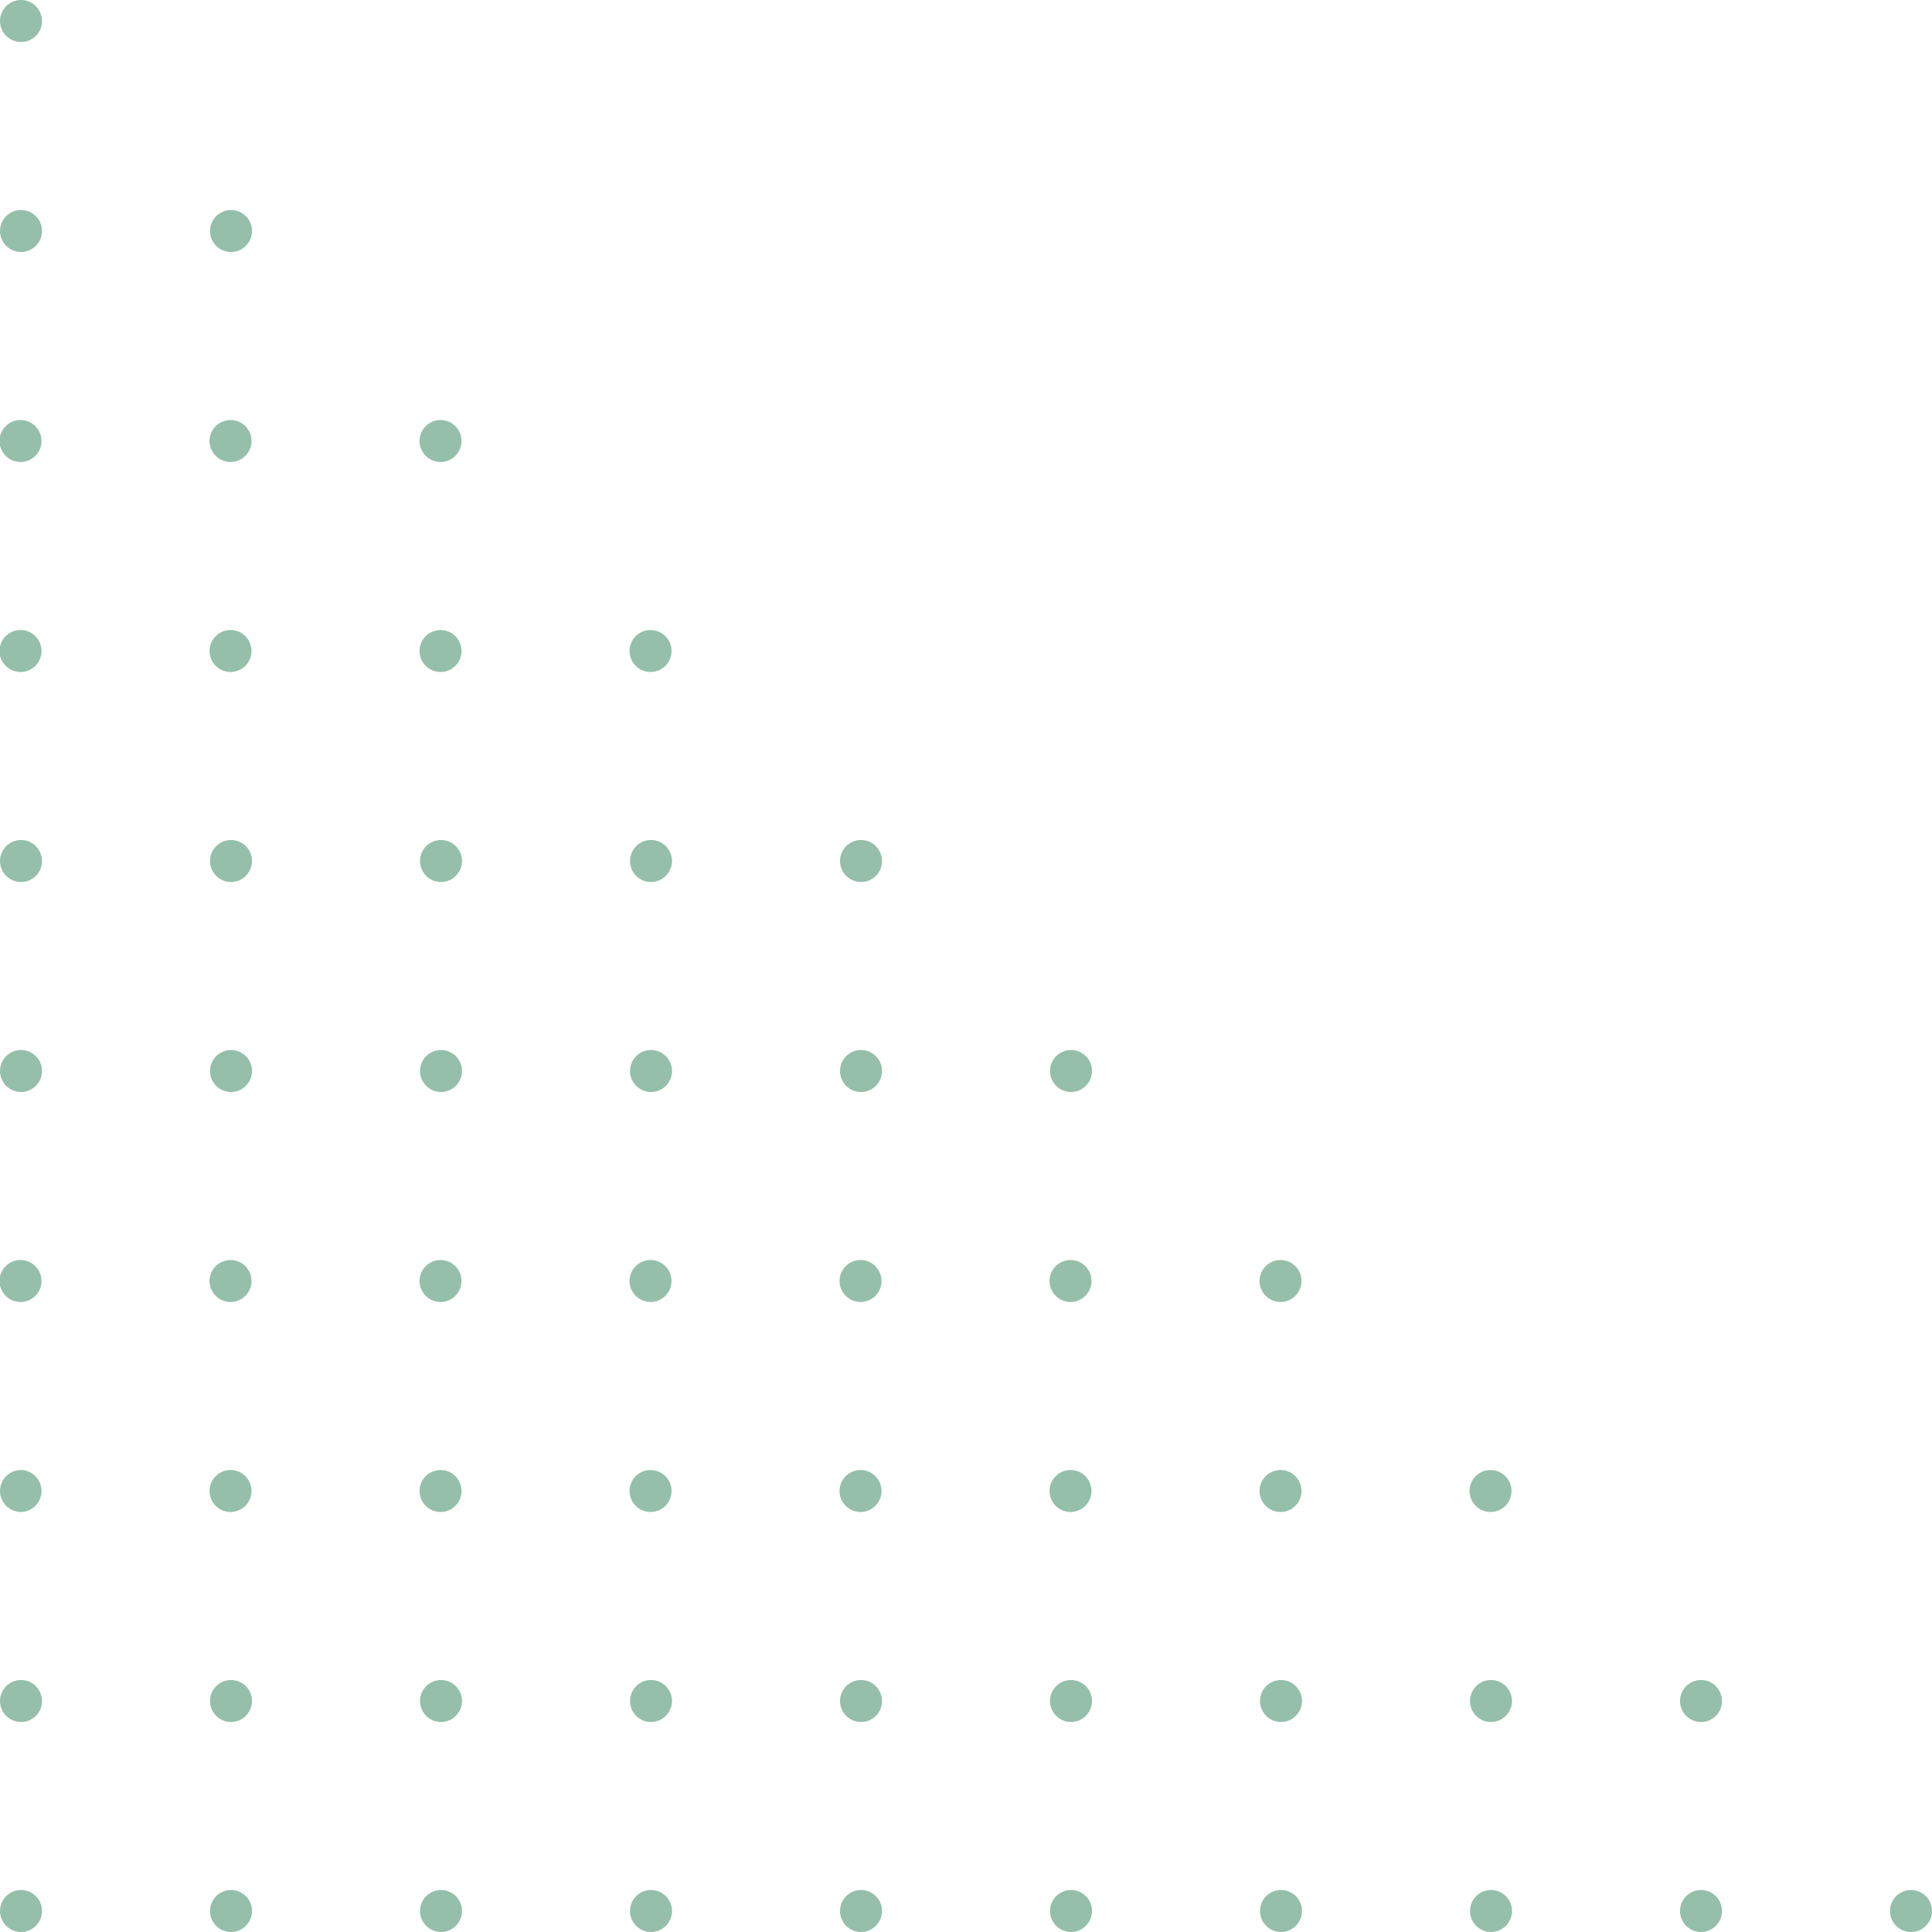
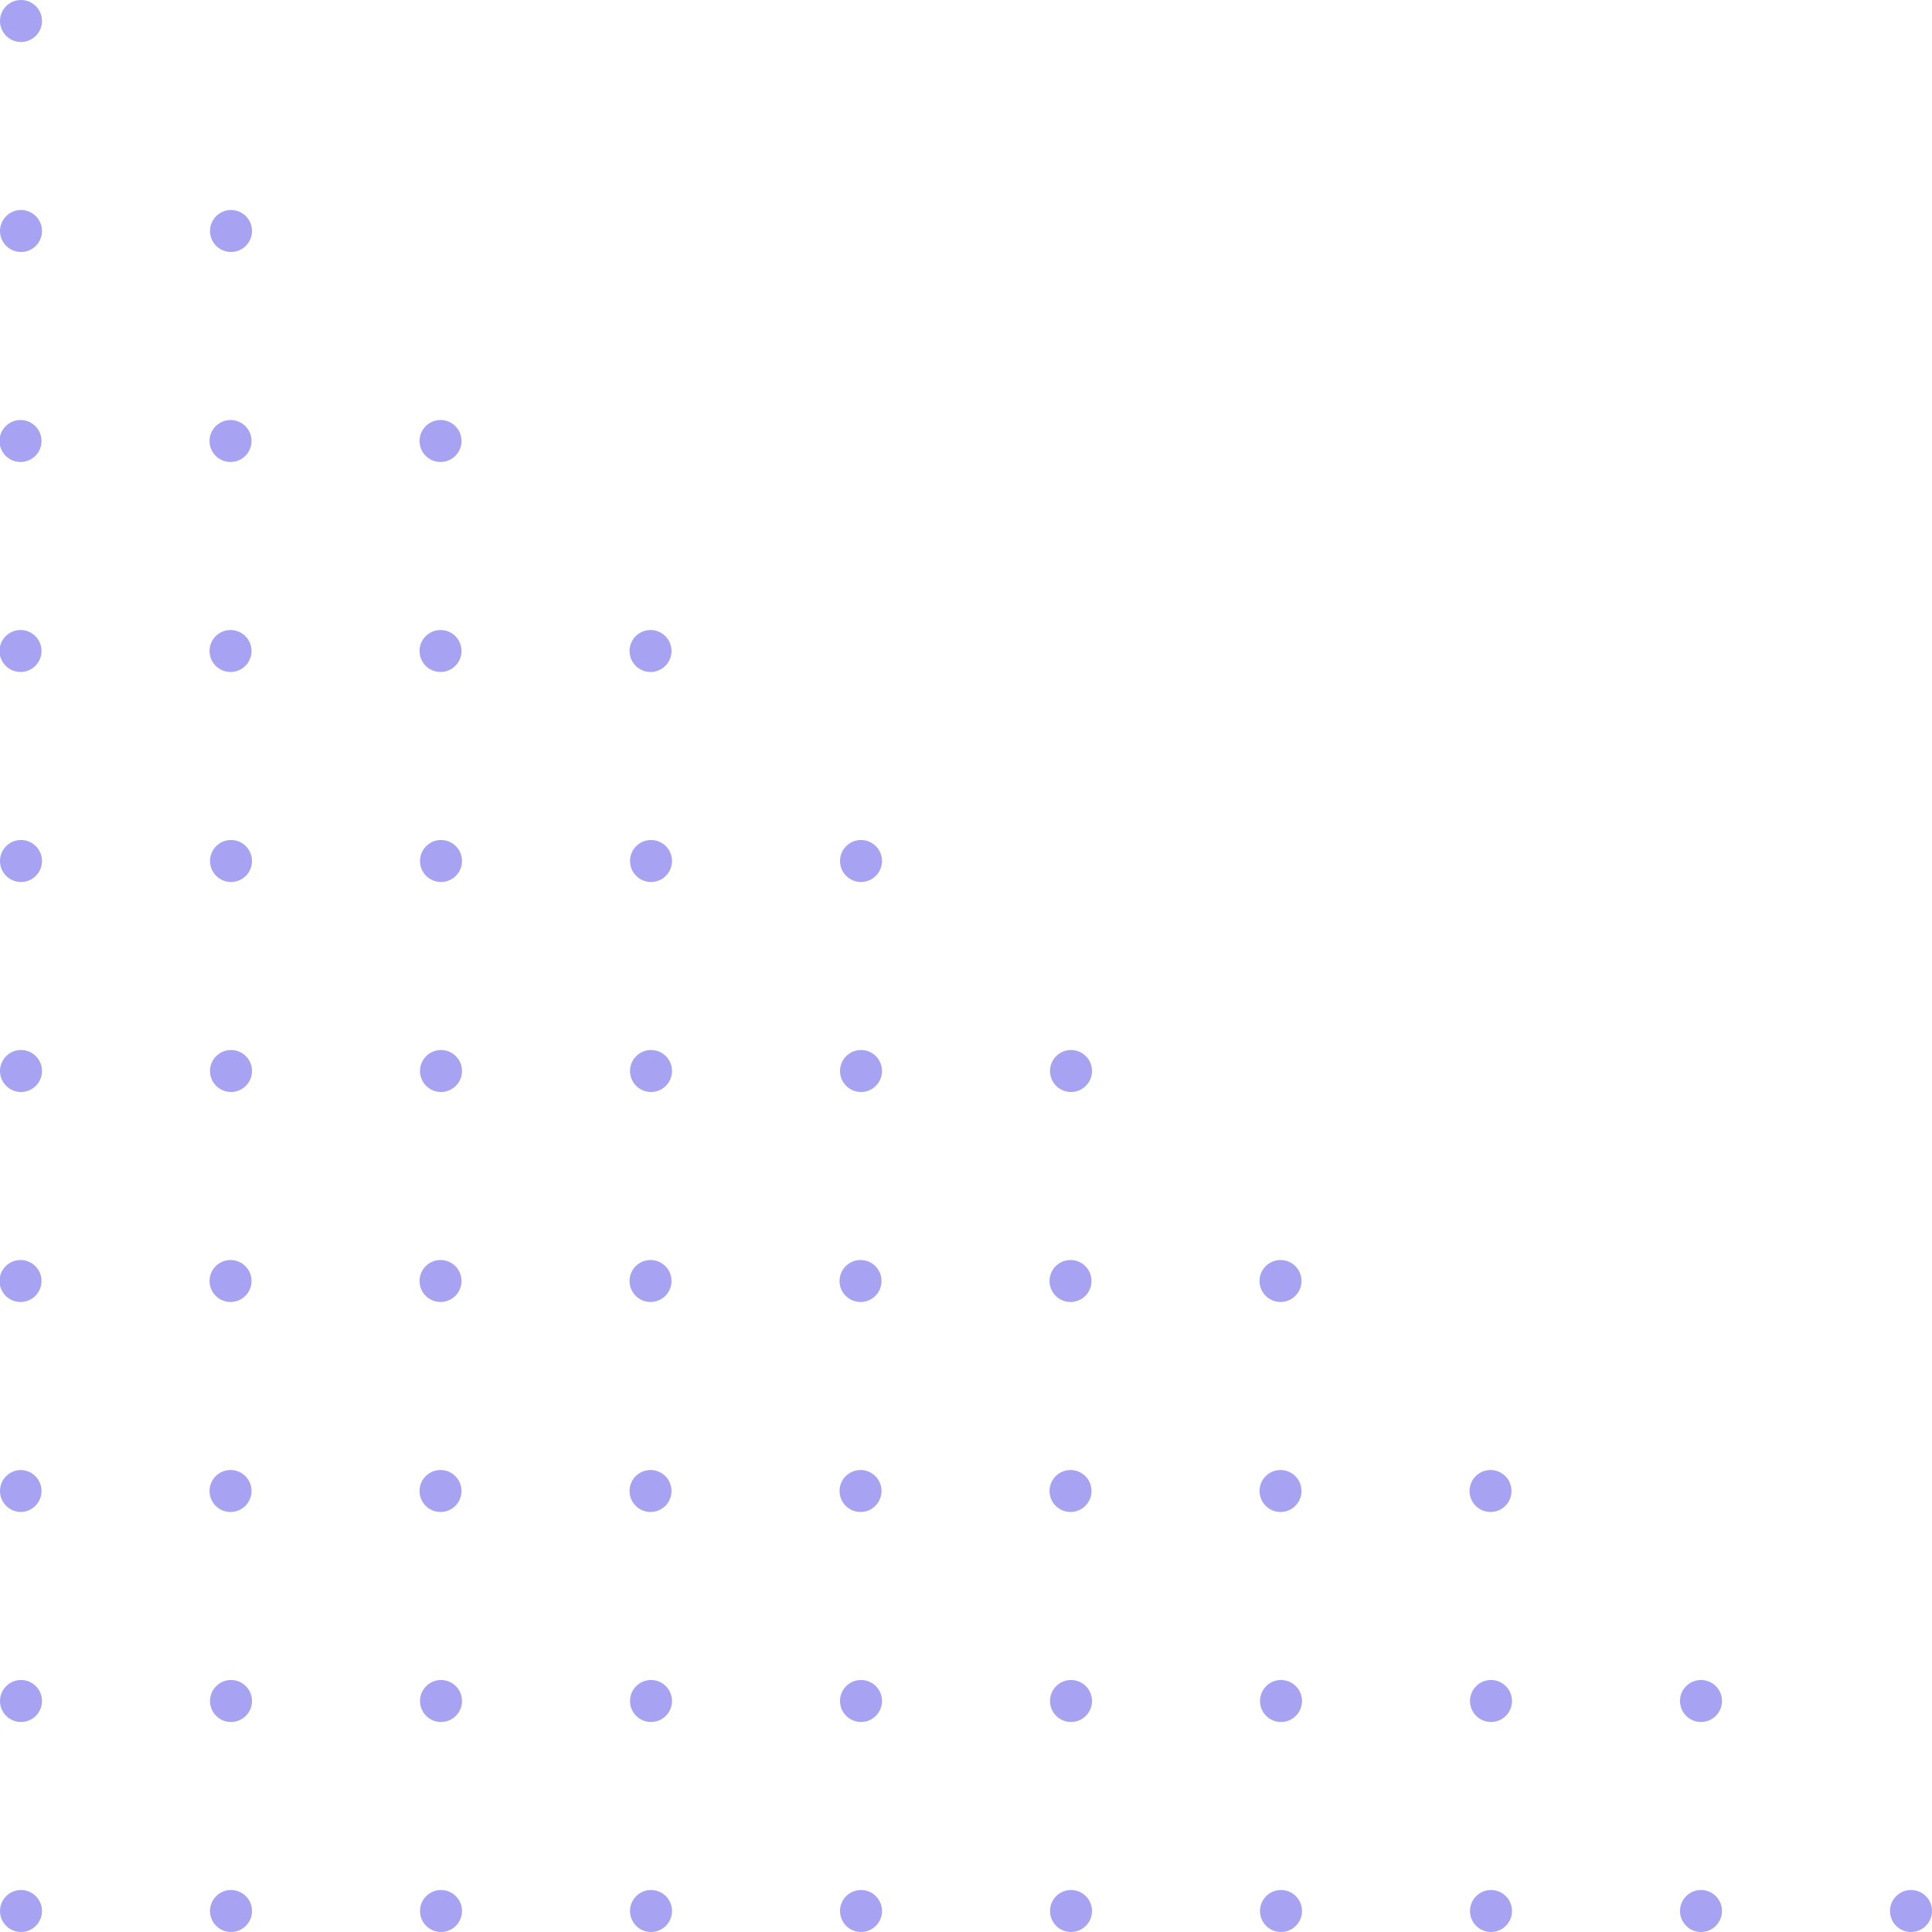
<svg xmlns="http://www.w3.org/2000/svg" id="dots-triangle" width="170" height="170">
-   <path d="M168.152 170a1.848 1.848 0 1 1 0-3.696 1.848 1.848 0 0 1 0 3.696zm-18.478-18.478a1.848 1.848 0 1 1 0-3.696 1.848 1.848 0 0 1 0 3.696zm0 18.478a1.848 1.848 0 1 1 0-3.696 1.848 1.848 0 0 1 0 3.696zm-18.478 0a1.848 1.848 0 1 1 0-3.696 1.848 1.848 0 0 1 0 3.696zm0-18.478a1.848 1.848 0 1 1 0-3.696 1.848 1.848 0 0 1 0 3.696zm0-18.479a1.848 1.848 0 1 1 0-3.695 1.848 1.848 0 0 1 0 3.695zm-18.479 0a1.848 1.848 0 1 1 0-3.695 1.848 1.848 0 0 1 0 3.695zm0 18.479a1.848 1.848 0 1 1 0-3.696 1.848 1.848 0 0 1 0 3.696zm0 18.478a1.848 1.848 0 1 1 0-3.696 1.848 1.848 0 0 1 0 3.696zm0-55.435a1.848 1.848 0 1 1 0-3.695 1.848 1.848 0 0 1 0 3.695zM94.24 133.043a1.848 1.848 0 1 1 0-3.695 1.848 1.848 0 0 1 0 3.695zm0 18.479a1.848 1.848 0 1 1 0-3.696 1.848 1.848 0 0 1 0 3.696zm0 18.478a1.848 1.848 0 1 1 0-3.696 1.848 1.848 0 0 1 0 3.696zm0-55.435a1.848 1.848 0 1 1 0-3.695 1.848 1.848 0 0 1 0 3.695zm0-18.478a1.848 1.848 0 1 1 0-3.696 1.848 1.848 0 0 1 0 3.696zm-18.478 36.956a1.848 1.848 0 1 1 0-3.695 1.848 1.848 0 0 1 0 3.695zm0 18.479a1.848 1.848 0 1 1 0-3.696 1.848 1.848 0 0 1 0 3.696zm0 18.478a1.848 1.848 0 1 1 0-3.696 1.848 1.848 0 0 1 0 3.696zm0-55.435a1.848 1.848 0 1 1 0-3.695 1.848 1.848 0 0 1 0 3.695zm0-18.478a1.848 1.848 0 1 1 0-3.696 1.848 1.848 0 0 1 0 3.696zm0-18.478a1.848 1.848 0 1 1 0-3.696 1.848 1.848 0 0 1 0 3.696zm-18.478 55.434a1.848 1.848 0 1 1 0-3.695 1.848 1.848 0 0 1 0 3.695zm0 18.479a1.848 1.848 0 1 1 0-3.696 1.848 1.848 0 0 1 0 3.696zm0 18.478a1.848 1.848 0 1 1 0-3.696 1.848 1.848 0 0 1 0 3.696zm0-55.435a1.848 1.848 0 1 1 0-3.695 1.848 1.848 0 0 1 0 3.695zm0-18.478a1.848 1.848 0 1 1 0-3.696 1.848 1.848 0 0 1 0 3.696zm0-18.478a1.848 1.848 0 1 1 0-3.696 1.848 1.848 0 0 1 0 3.696zm0-18.479a1.848 1.848 0 1 1 0-3.695 1.848 1.848 0 0 1 0 3.695zm-18.479 73.913a1.848 1.848 0 1 1 0-3.695 1.848 1.848 0 0 1 0 3.695zm0 18.479a1.848 1.848 0 1 1 0-3.696 1.848 1.848 0 0 1 0 3.696zm0 18.478a1.848 1.848 0 1 1 0-3.696 1.848 1.848 0 0 1 0 3.696zm0-55.435a1.848 1.848 0 1 1 0-3.695 1.848 1.848 0 0 1 0 3.695zm0-18.478a1.848 1.848 0 1 1 0-3.696 1.848 1.848 0 0 1 0 3.696zm0-18.478a1.848 1.848 0 1 1 0-3.696 1.848 1.848 0 0 1 0 3.696zm0-18.479a1.848 1.848 0 1 1 0-3.695 1.848 1.848 0 0 1 0 3.695zm0-18.478a1.848 1.848 0 1 1 0-3.695 1.848 1.848 0 0 1 0 3.695zm-18.478 92.391a1.848 1.848 0 1 1 0-3.695 1.848 1.848 0 0 1 0 3.695zm0 18.479a1.848 1.848 0 1 1 0-3.696 1.848 1.848 0 0 1 0 3.696zm0 18.478a1.848 1.848 0 1 1 0-3.696 1.848 1.848 0 0 1 0 3.696zm0-55.435a1.848 1.848 0 1 1 0-3.695 1.848 1.848 0 0 1 0 3.695zm0-18.478a1.848 1.848 0 1 1 0-3.696 1.848 1.848 0 0 1 0 3.696zm0-18.478a1.848 1.848 0 1 1 0-3.696 1.848 1.848 0 0 1 0 3.696zm0-18.479a1.848 1.848 0 1 1 0-3.695 1.848 1.848 0 0 1 0 3.695zm0-18.478a1.848 1.848 0 1 1 0-3.695 1.848 1.848 0 0 1 0 3.695zm0-18.478a1.848 1.848 0 1 1 0-3.696 1.848 1.848 0 0 1 0 3.696zM1.848 133.044a1.848 1.848 0 1 1 0-3.696 1.848 1.848 0 0 1 0 3.695zm0 18.478a1.848 1.848 0 1 1 0-3.696 1.848 1.848 0 0 1 0 3.696zm0 18.478a1.848 1.848 0 1 1 0-3.696 1.848 1.848 0 0 1 0 3.696zm0-55.435a1.848 1.848 0 1 1 0-3.695 1.848 1.848 0 0 1 0 3.695zm0-18.478a1.848 1.848 0 1 1 0-3.696 1.848 1.848 0 0 1 0 3.696zm0-18.478a1.848 1.848 0 1 1 0-3.696 1.848 1.848 0 0 1 0 3.696zm0-18.479a1.848 1.848 0 1 1 0-3.695 1.848 1.848 0 0 1 0 3.695zm0-18.478a1.848 1.848 0 1 1 0-3.695 1.848 1.848 0 0 1 0 3.695zm0-18.478a1.848 1.848 0 1 1 0-3.696 1.848 1.848 0 0 1 0 3.696zm0-18.478a1.848 1.848 0 1 1 0-3.696 1.848 1.848 0 0 1 0 3.696z" fill="#2C8056" fill-rule="evenodd" opacity=".503" />
+   <path d="M168.152 170a1.848 1.848 0 1 1 0-3.696 1.848 1.848 0 0 1 0 3.696zm-18.478-18.478a1.848 1.848 0 1 1 0-3.696 1.848 1.848 0 0 1 0 3.696zm0 18.478a1.848 1.848 0 1 1 0-3.696 1.848 1.848 0 0 1 0 3.696zm-18.478 0a1.848 1.848 0 1 1 0-3.696 1.848 1.848 0 0 1 0 3.696zm0-18.478a1.848 1.848 0 1 1 0-3.696 1.848 1.848 0 0 1 0 3.696zm0-18.479a1.848 1.848 0 1 1 0-3.695 1.848 1.848 0 0 1 0 3.695zm-18.479 0a1.848 1.848 0 1 1 0-3.695 1.848 1.848 0 0 1 0 3.695zm0 18.479a1.848 1.848 0 1 1 0-3.696 1.848 1.848 0 0 1 0 3.696zm0 18.478a1.848 1.848 0 1 1 0-3.696 1.848 1.848 0 0 1 0 3.696zm0-55.435a1.848 1.848 0 1 1 0-3.695 1.848 1.848 0 0 1 0 3.695zM94.24 133.043a1.848 1.848 0 1 1 0-3.695 1.848 1.848 0 0 1 0 3.695zm0 18.479a1.848 1.848 0 1 1 0-3.696 1.848 1.848 0 0 1 0 3.696zm0 18.478a1.848 1.848 0 1 1 0-3.696 1.848 1.848 0 0 1 0 3.696zm0-55.435a1.848 1.848 0 1 1 0-3.695 1.848 1.848 0 0 1 0 3.695zm0-18.478a1.848 1.848 0 1 1 0-3.696 1.848 1.848 0 0 1 0 3.696zm-18.478 36.956a1.848 1.848 0 1 1 0-3.695 1.848 1.848 0 0 1 0 3.695zm0 18.479a1.848 1.848 0 1 1 0-3.696 1.848 1.848 0 0 1 0 3.696zm0 18.478a1.848 1.848 0 1 1 0-3.696 1.848 1.848 0 0 1 0 3.696zm0-55.435a1.848 1.848 0 1 1 0-3.695 1.848 1.848 0 0 1 0 3.695zm0-18.478a1.848 1.848 0 1 1 0-3.696 1.848 1.848 0 0 1 0 3.696zm0-18.478a1.848 1.848 0 1 1 0-3.696 1.848 1.848 0 0 1 0 3.696zm-18.478 55.434a1.848 1.848 0 1 1 0-3.695 1.848 1.848 0 0 1 0 3.695zm0 18.479a1.848 1.848 0 1 1 0-3.696 1.848 1.848 0 0 1 0 3.696zm0 18.478a1.848 1.848 0 1 1 0-3.696 1.848 1.848 0 0 1 0 3.696zm0-55.435a1.848 1.848 0 1 1 0-3.695 1.848 1.848 0 0 1 0 3.695zm0-18.478a1.848 1.848 0 1 1 0-3.696 1.848 1.848 0 0 1 0 3.696zm0-18.478a1.848 1.848 0 1 1 0-3.696 1.848 1.848 0 0 1 0 3.696zm0-18.479a1.848 1.848 0 1 1 0-3.695 1.848 1.848 0 0 1 0 3.695zm-18.479 73.913a1.848 1.848 0 1 1 0-3.695 1.848 1.848 0 0 1 0 3.695zm0 18.479a1.848 1.848 0 1 1 0-3.696 1.848 1.848 0 0 1 0 3.696zm0 18.478a1.848 1.848 0 1 1 0-3.696 1.848 1.848 0 0 1 0 3.696zm0-55.435a1.848 1.848 0 1 1 0-3.695 1.848 1.848 0 0 1 0 3.695zm0-18.478a1.848 1.848 0 1 1 0-3.696 1.848 1.848 0 0 1 0 3.696zm0-18.478a1.848 1.848 0 1 1 0-3.696 1.848 1.848 0 0 1 0 3.696zm0-18.479a1.848 1.848 0 1 1 0-3.695 1.848 1.848 0 0 1 0 3.695zm0-18.478a1.848 1.848 0 1 1 0-3.695 1.848 1.848 0 0 1 0 3.695zm-18.478 92.391a1.848 1.848 0 1 1 0-3.695 1.848 1.848 0 0 1 0 3.695zm0 18.479a1.848 1.848 0 1 1 0-3.696 1.848 1.848 0 0 1 0 3.696zm0 18.478a1.848 1.848 0 1 1 0-3.696 1.848 1.848 0 0 1 0 3.696zm0-55.435a1.848 1.848 0 1 1 0-3.695 1.848 1.848 0 0 1 0 3.695zm0-18.478a1.848 1.848 0 1 1 0-3.696 1.848 1.848 0 0 1 0 3.696zm0-18.478a1.848 1.848 0 1 1 0-3.696 1.848 1.848 0 0 1 0 3.696zm0-18.479a1.848 1.848 0 1 1 0-3.695 1.848 1.848 0 0 1 0 3.695zm0-18.478a1.848 1.848 0 1 1 0-3.695 1.848 1.848 0 0 1 0 3.695zm0-18.478a1.848 1.848 0 1 1 0-3.696 1.848 1.848 0 0 1 0 3.696zM1.848 133.044a1.848 1.848 0 1 1 0-3.696 1.848 1.848 0 0 1 0 3.695zm0 18.478a1.848 1.848 0 1 1 0-3.696 1.848 1.848 0 0 1 0 3.696zm0 18.478a1.848 1.848 0 1 1 0-3.696 1.848 1.848 0 0 1 0 3.696zm0-55.435a1.848 1.848 0 1 1 0-3.695 1.848 1.848 0 0 1 0 3.695zm0-18.478a1.848 1.848 0 1 1 0-3.696 1.848 1.848 0 0 1 0 3.696zm0-18.478a1.848 1.848 0 1 1 0-3.696 1.848 1.848 0 0 1 0 3.696zm0-18.479a1.848 1.848 0 1 1 0-3.695 1.848 1.848 0 0 1 0 3.695zm0-18.478a1.848 1.848 0 1 1 0-3.695 1.848 1.848 0 0 1 0 3.695zm0-18.478a1.848 1.848 0 1 1 0-3.696 1.848 1.848 0 0 1 0 3.696zm0-18.478a1.848 1.848 0 1 1 0-3.696 1.848 1.848 0 0 1 0 3.696z" fill="#4f46e5" fill-rule="evenodd" opacity=".503" />
</svg>
